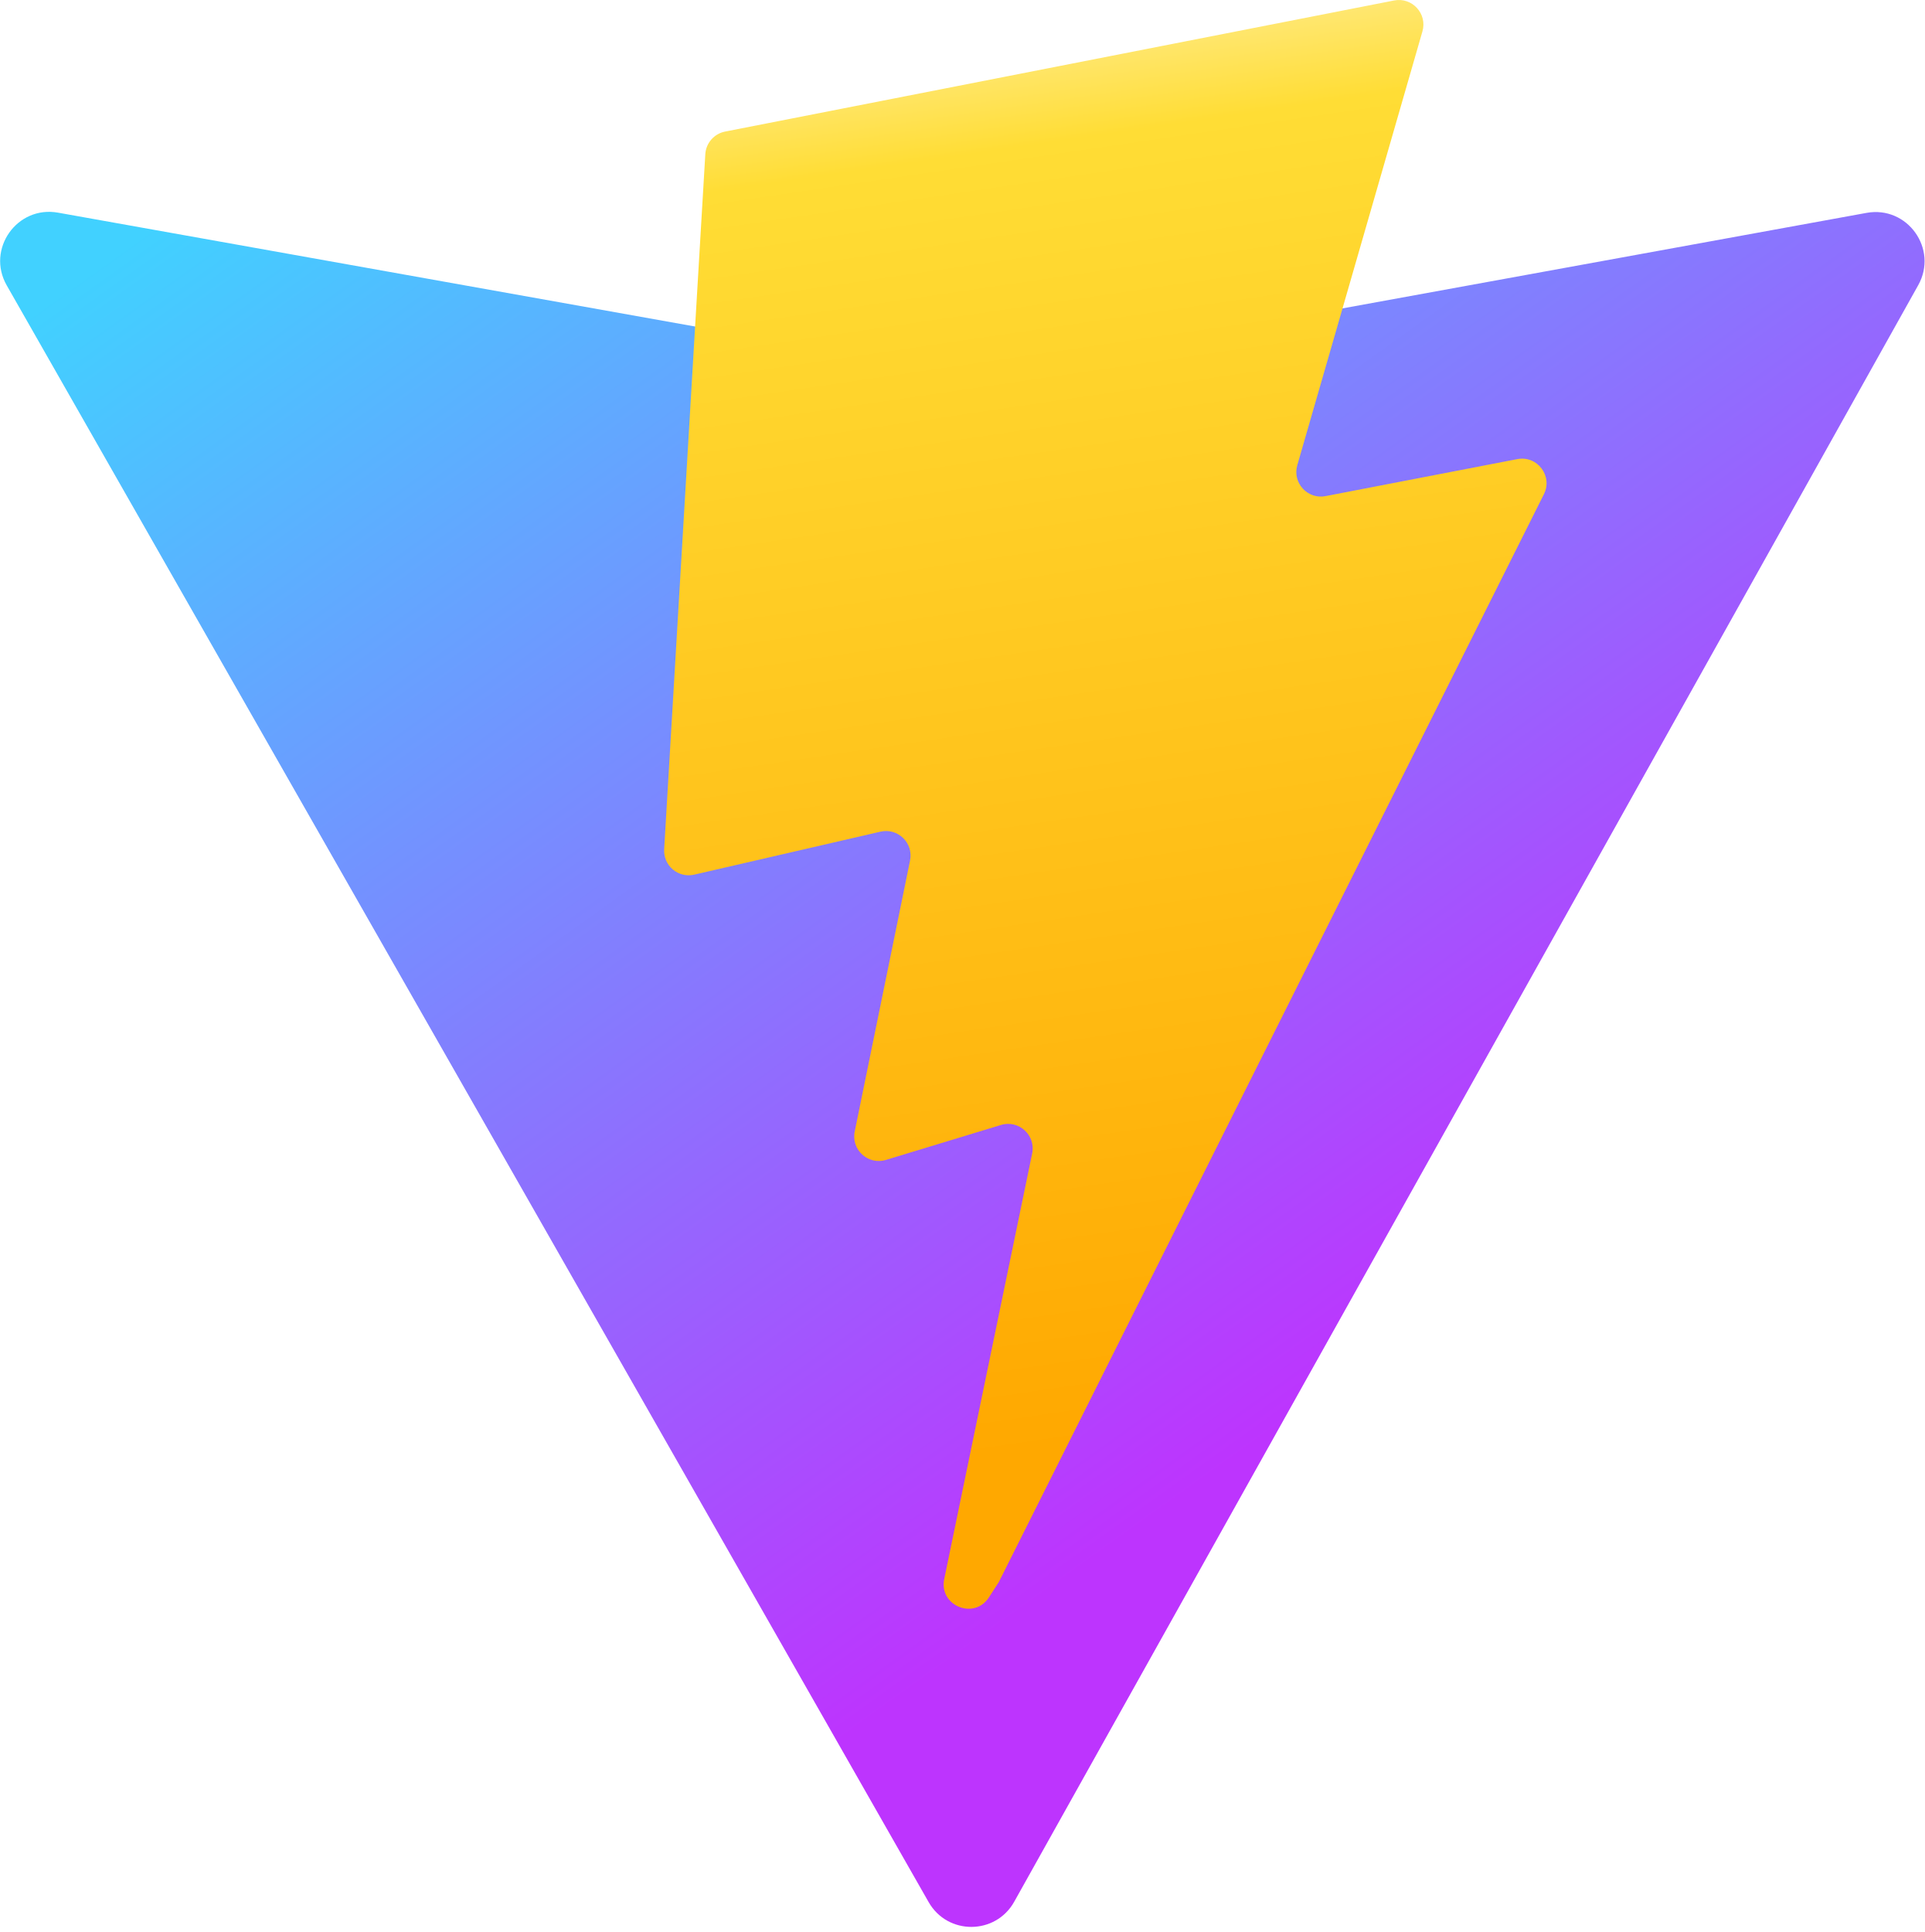
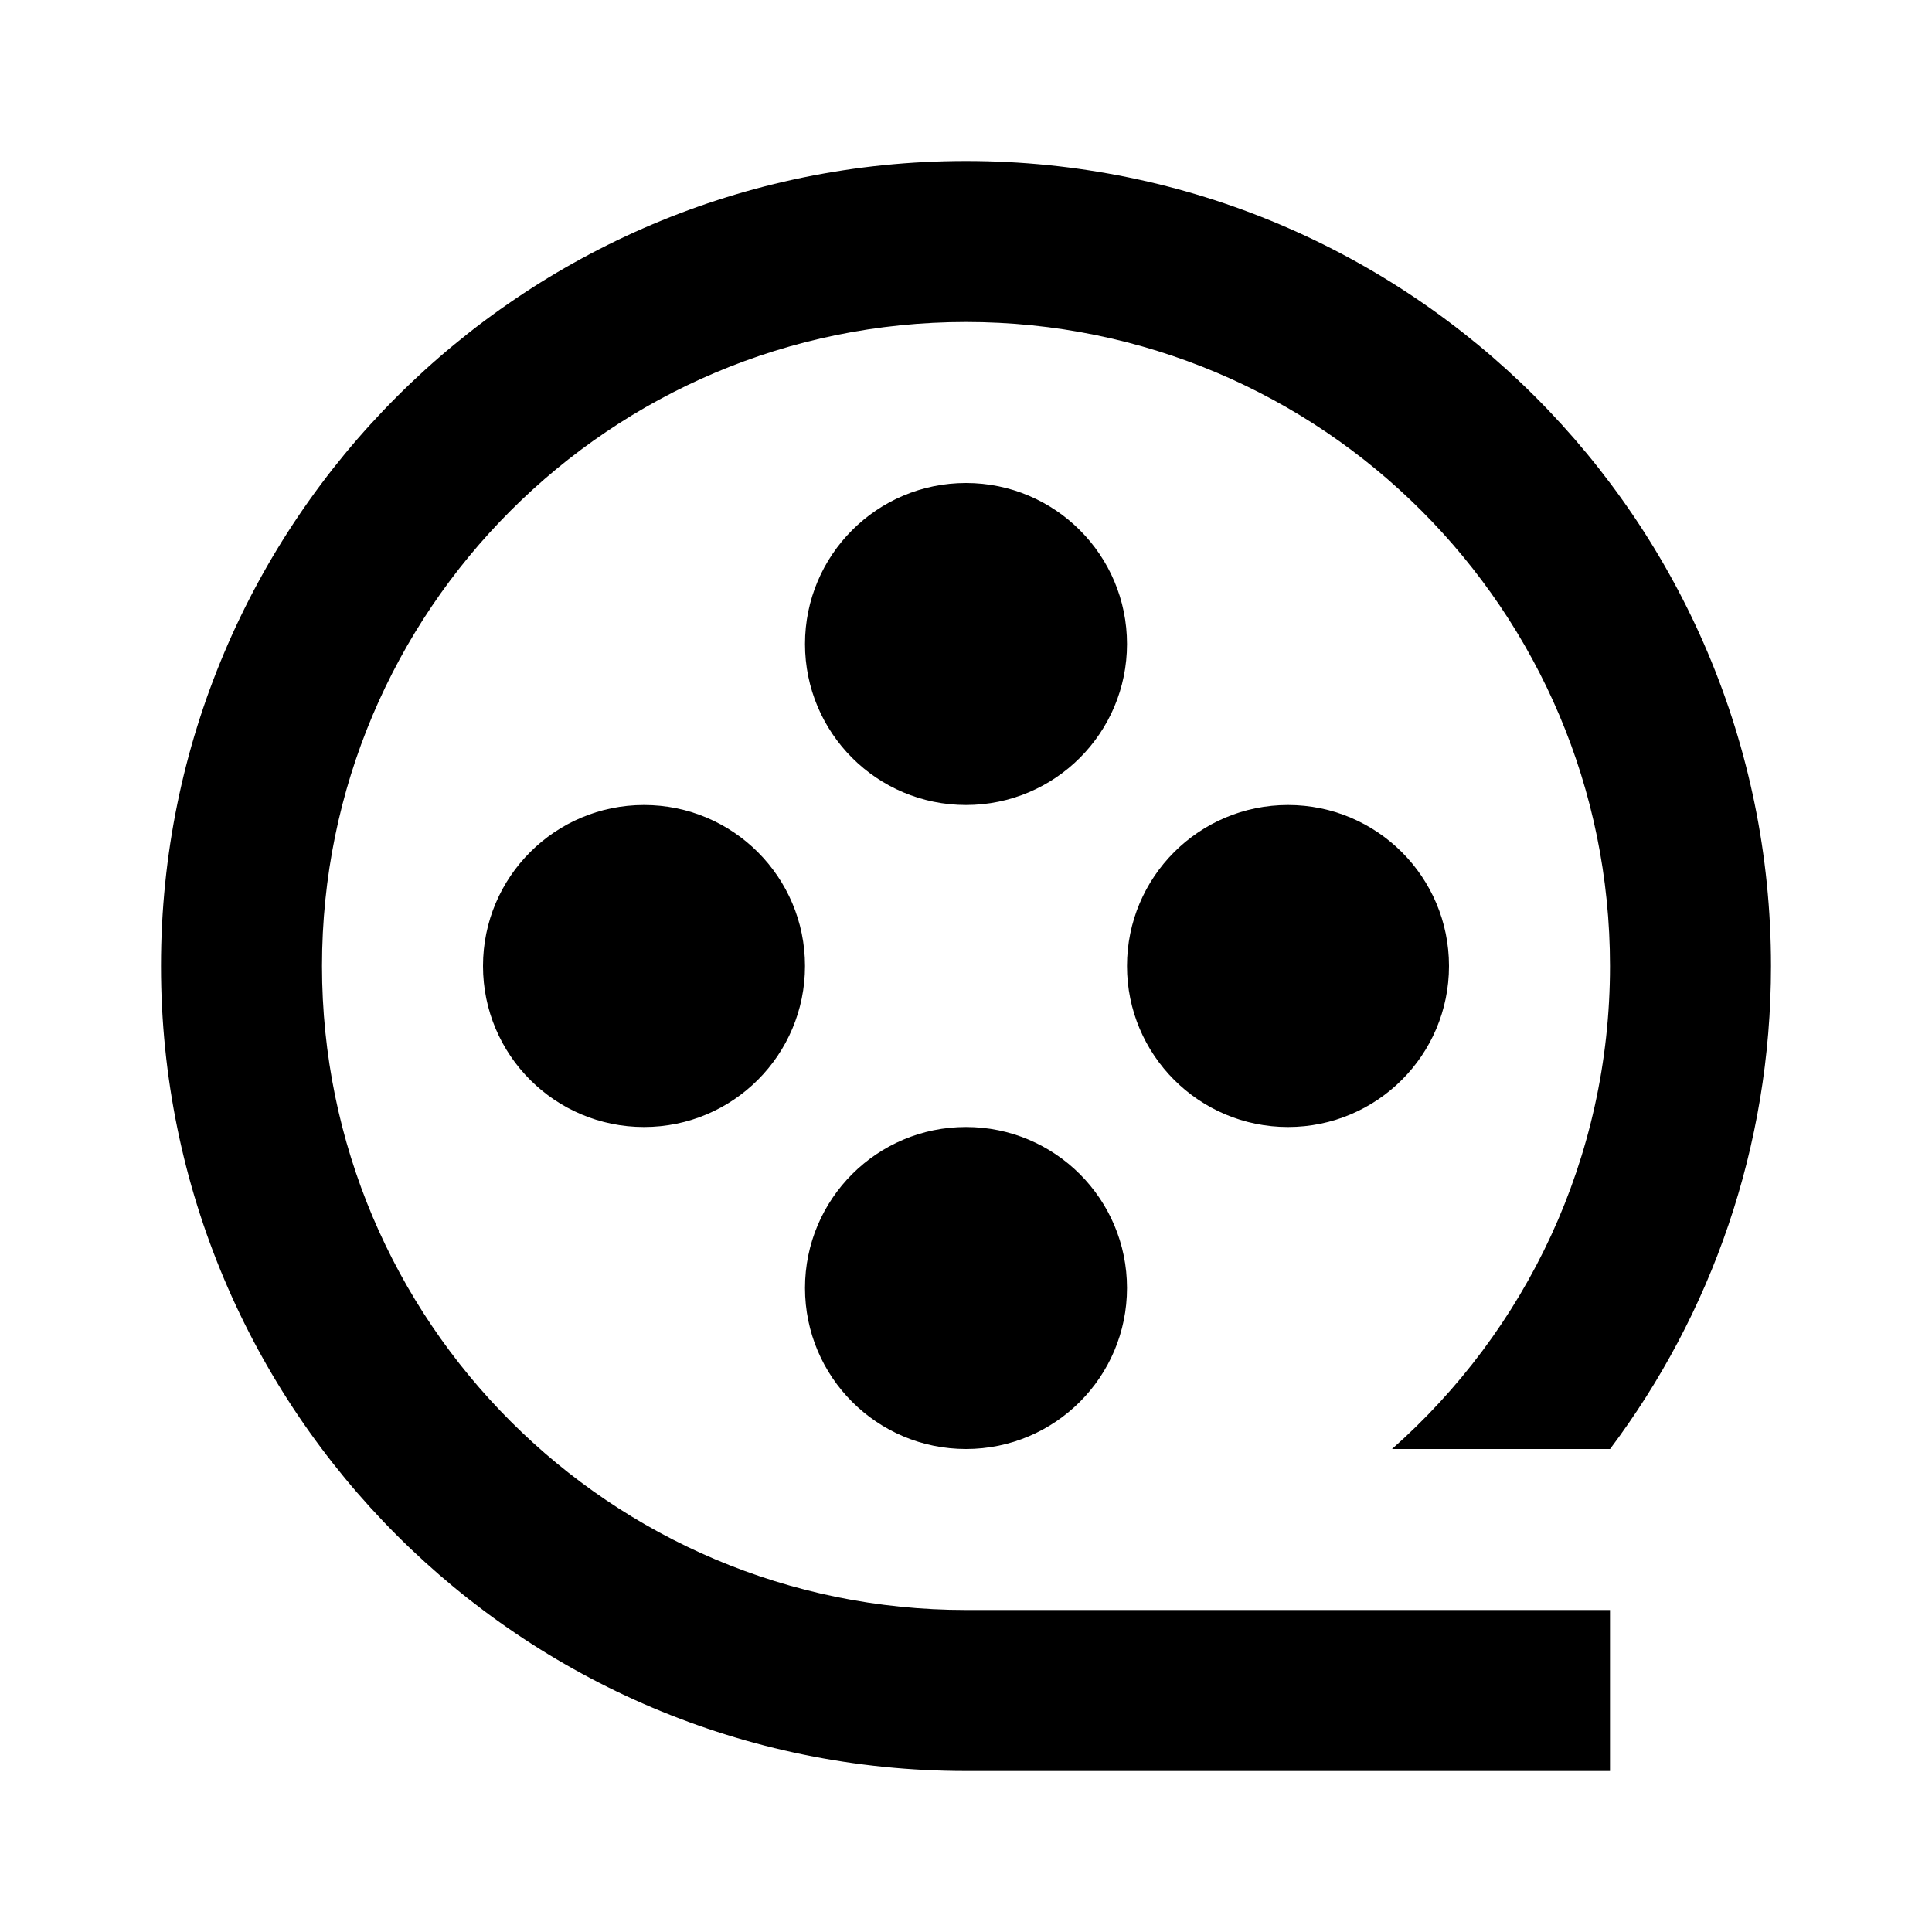
- <svg xmlns="http://www.w3.org/2000/svg" aria-hidden="true" role="img" class="iconify iconify--logos" width="31.88" height="32" preserveAspectRatio="xMidYMid meet" viewBox="0 0 256 257">
-   <defs>
-     <linearGradient id="IconifyId1813088fe1fbc01fb466" x1="-.828%" x2="57.636%" y1="7.652%" y2="78.411%">
-       <stop offset="0%" stop-color="#41D1FF" />
-       <stop offset="100%" stop-color="#BD34FE" />
-     </linearGradient>
-     <linearGradient id="IconifyId1813088fe1fbc01fb467" x1="43.376%" x2="50.316%" y1="2.242%" y2="89.03%">
-       <stop offset="0%" stop-color="#FFEA83" />
-       <stop offset="8.333%" stop-color="#FFDD35" />
-       <stop offset="100%" stop-color="#FFA800" />
-     </linearGradient>
-   </defs>
-   <path fill="url(#IconifyId1813088fe1fbc01fb466)" d="M255.153 37.938L134.897 252.976c-2.483 4.44-8.862 4.466-11.382.048L.875 37.958c-2.746-4.814 1.371-10.646 6.827-9.67l120.385 21.517a6.537 6.537 0 0 0 2.322-.004l117.867-21.483c5.438-.991 9.574 4.796 6.877 9.62Z" />
-   <path fill="url(#IconifyId1813088fe1fbc01fb467)" d="M185.432.063L96.44 17.501a3.268 3.268 0 0 0-2.634 3.014l-5.474 92.456a3.268 3.268 0 0 0 3.997 3.378l24.777-5.718c2.318-.535 4.413 1.507 3.936 3.838l-7.361 36.047c-.495 2.426 1.782 4.5 4.151 3.78l15.304-4.649c2.372-.72 4.652 1.36 4.15 3.788l-11.698 56.621c-.732 3.542 3.979 5.473 5.943 2.437l1.313-2.028l72.516-144.72c1.215-2.423-.88-5.186-3.54-4.672l-25.505 4.922c-2.396.462-4.435-1.77-3.759-4.114l16.646-57.705c.677-2.35-1.37-4.583-3.769-4.113Z" />
+ <svg xmlns="http://www.w3.org/2000/svg" stroke="currentColor" fill="currentColor" stroke-width="0" viewBox="0 0 24 24" height="40" width="40">
+   <path d="M12 20H20V22H12C6.477 22 2 17.523 2 12C2 6.477 6.477 2 12 2C17.523 2 22 6.477 22 12C22 14.251 21.256 16.329 20.001 18H17.292C18.953 16.534 20 14.389 20 12C20 7.582 16.418 4 12 4C7.582 4 4 7.582 4 12C4 16.418 7.582 20 12 20ZM12 10C10.895 10 10 9.105 10 8C10 6.895 10.895 6 12 6C13.105 6 14 6.895 14 8C14 9.105 13.105 10 12 10ZM8 14C6.895 14 6 13.105 6 12C6 10.895 6.895 10 8 10C9.105 10 10 10.895 10 12C10 13.105 9.105 14 8 14ZM16 14C14.895 14 14 13.105 14 12C14 10.895 14.895 10 16 10C17.105 10 18 10.895 18 12C18 13.105 17.105 14 16 14ZM12 18C10.895 18 10 17.105 10 16C10 14.895 10.895 14 12 14C13.105 14 14 14.895 14 16C14 17.105 13.105 18 12 18Z" />
</svg>
